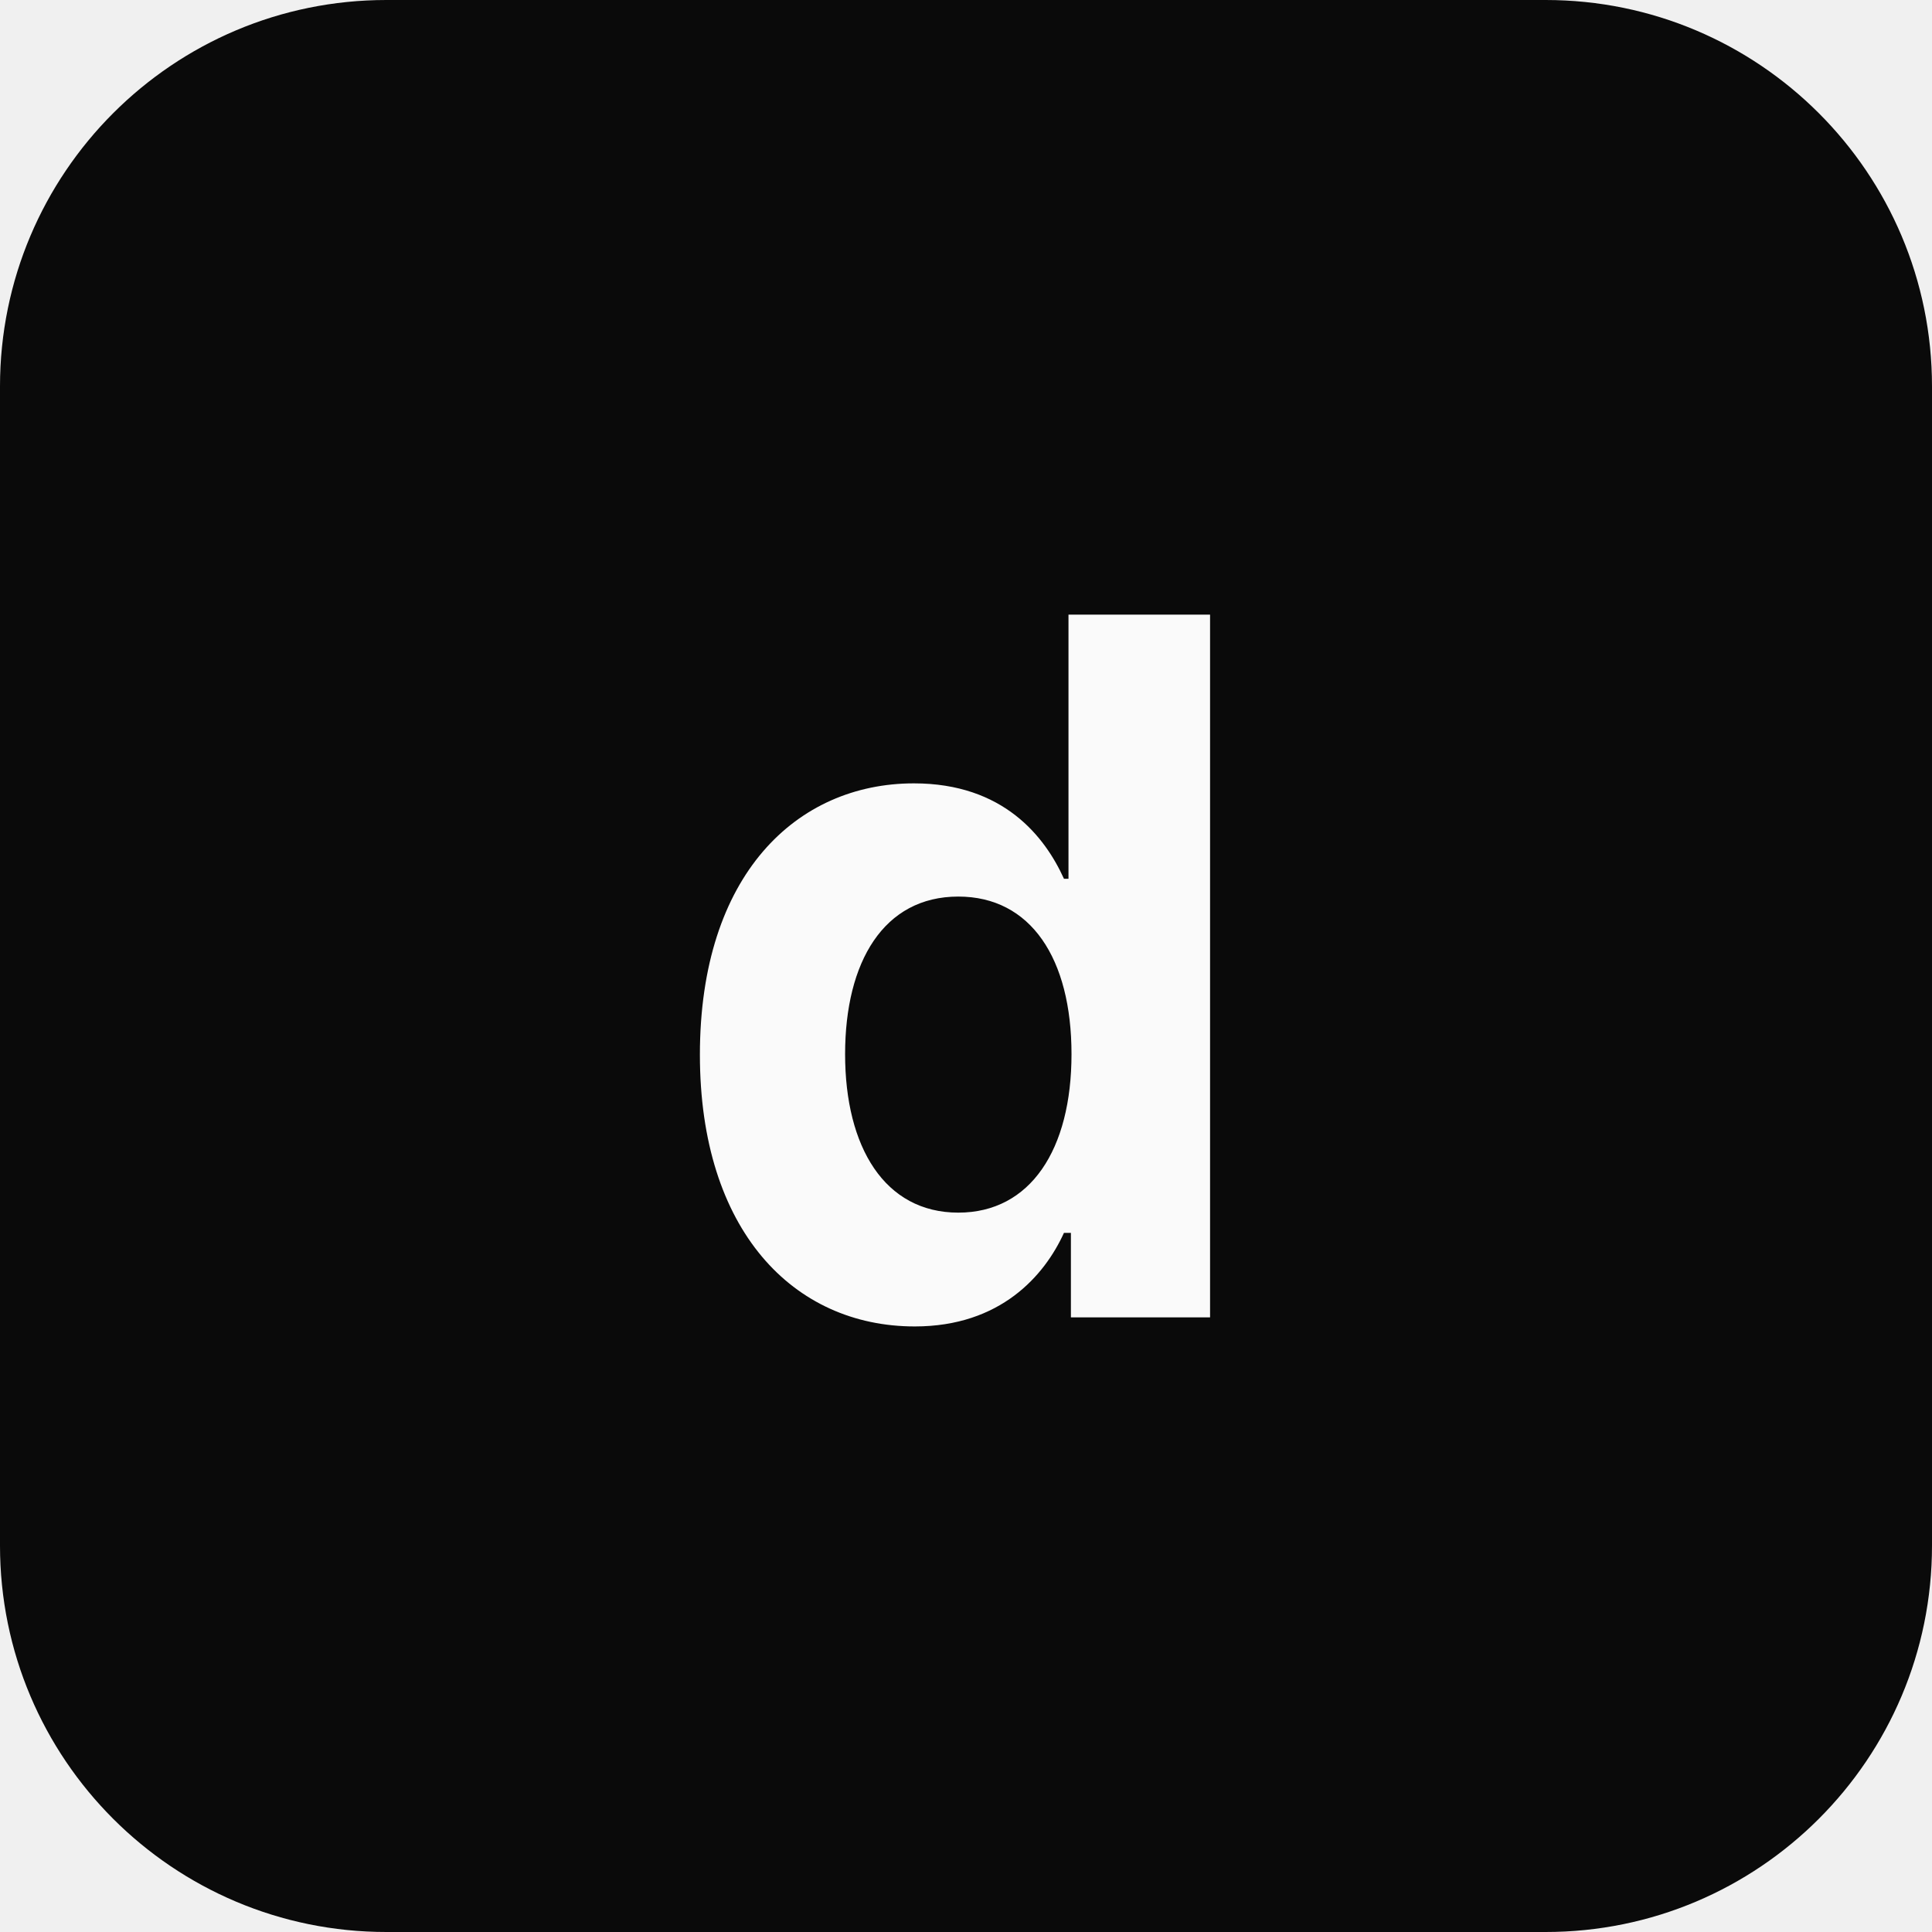
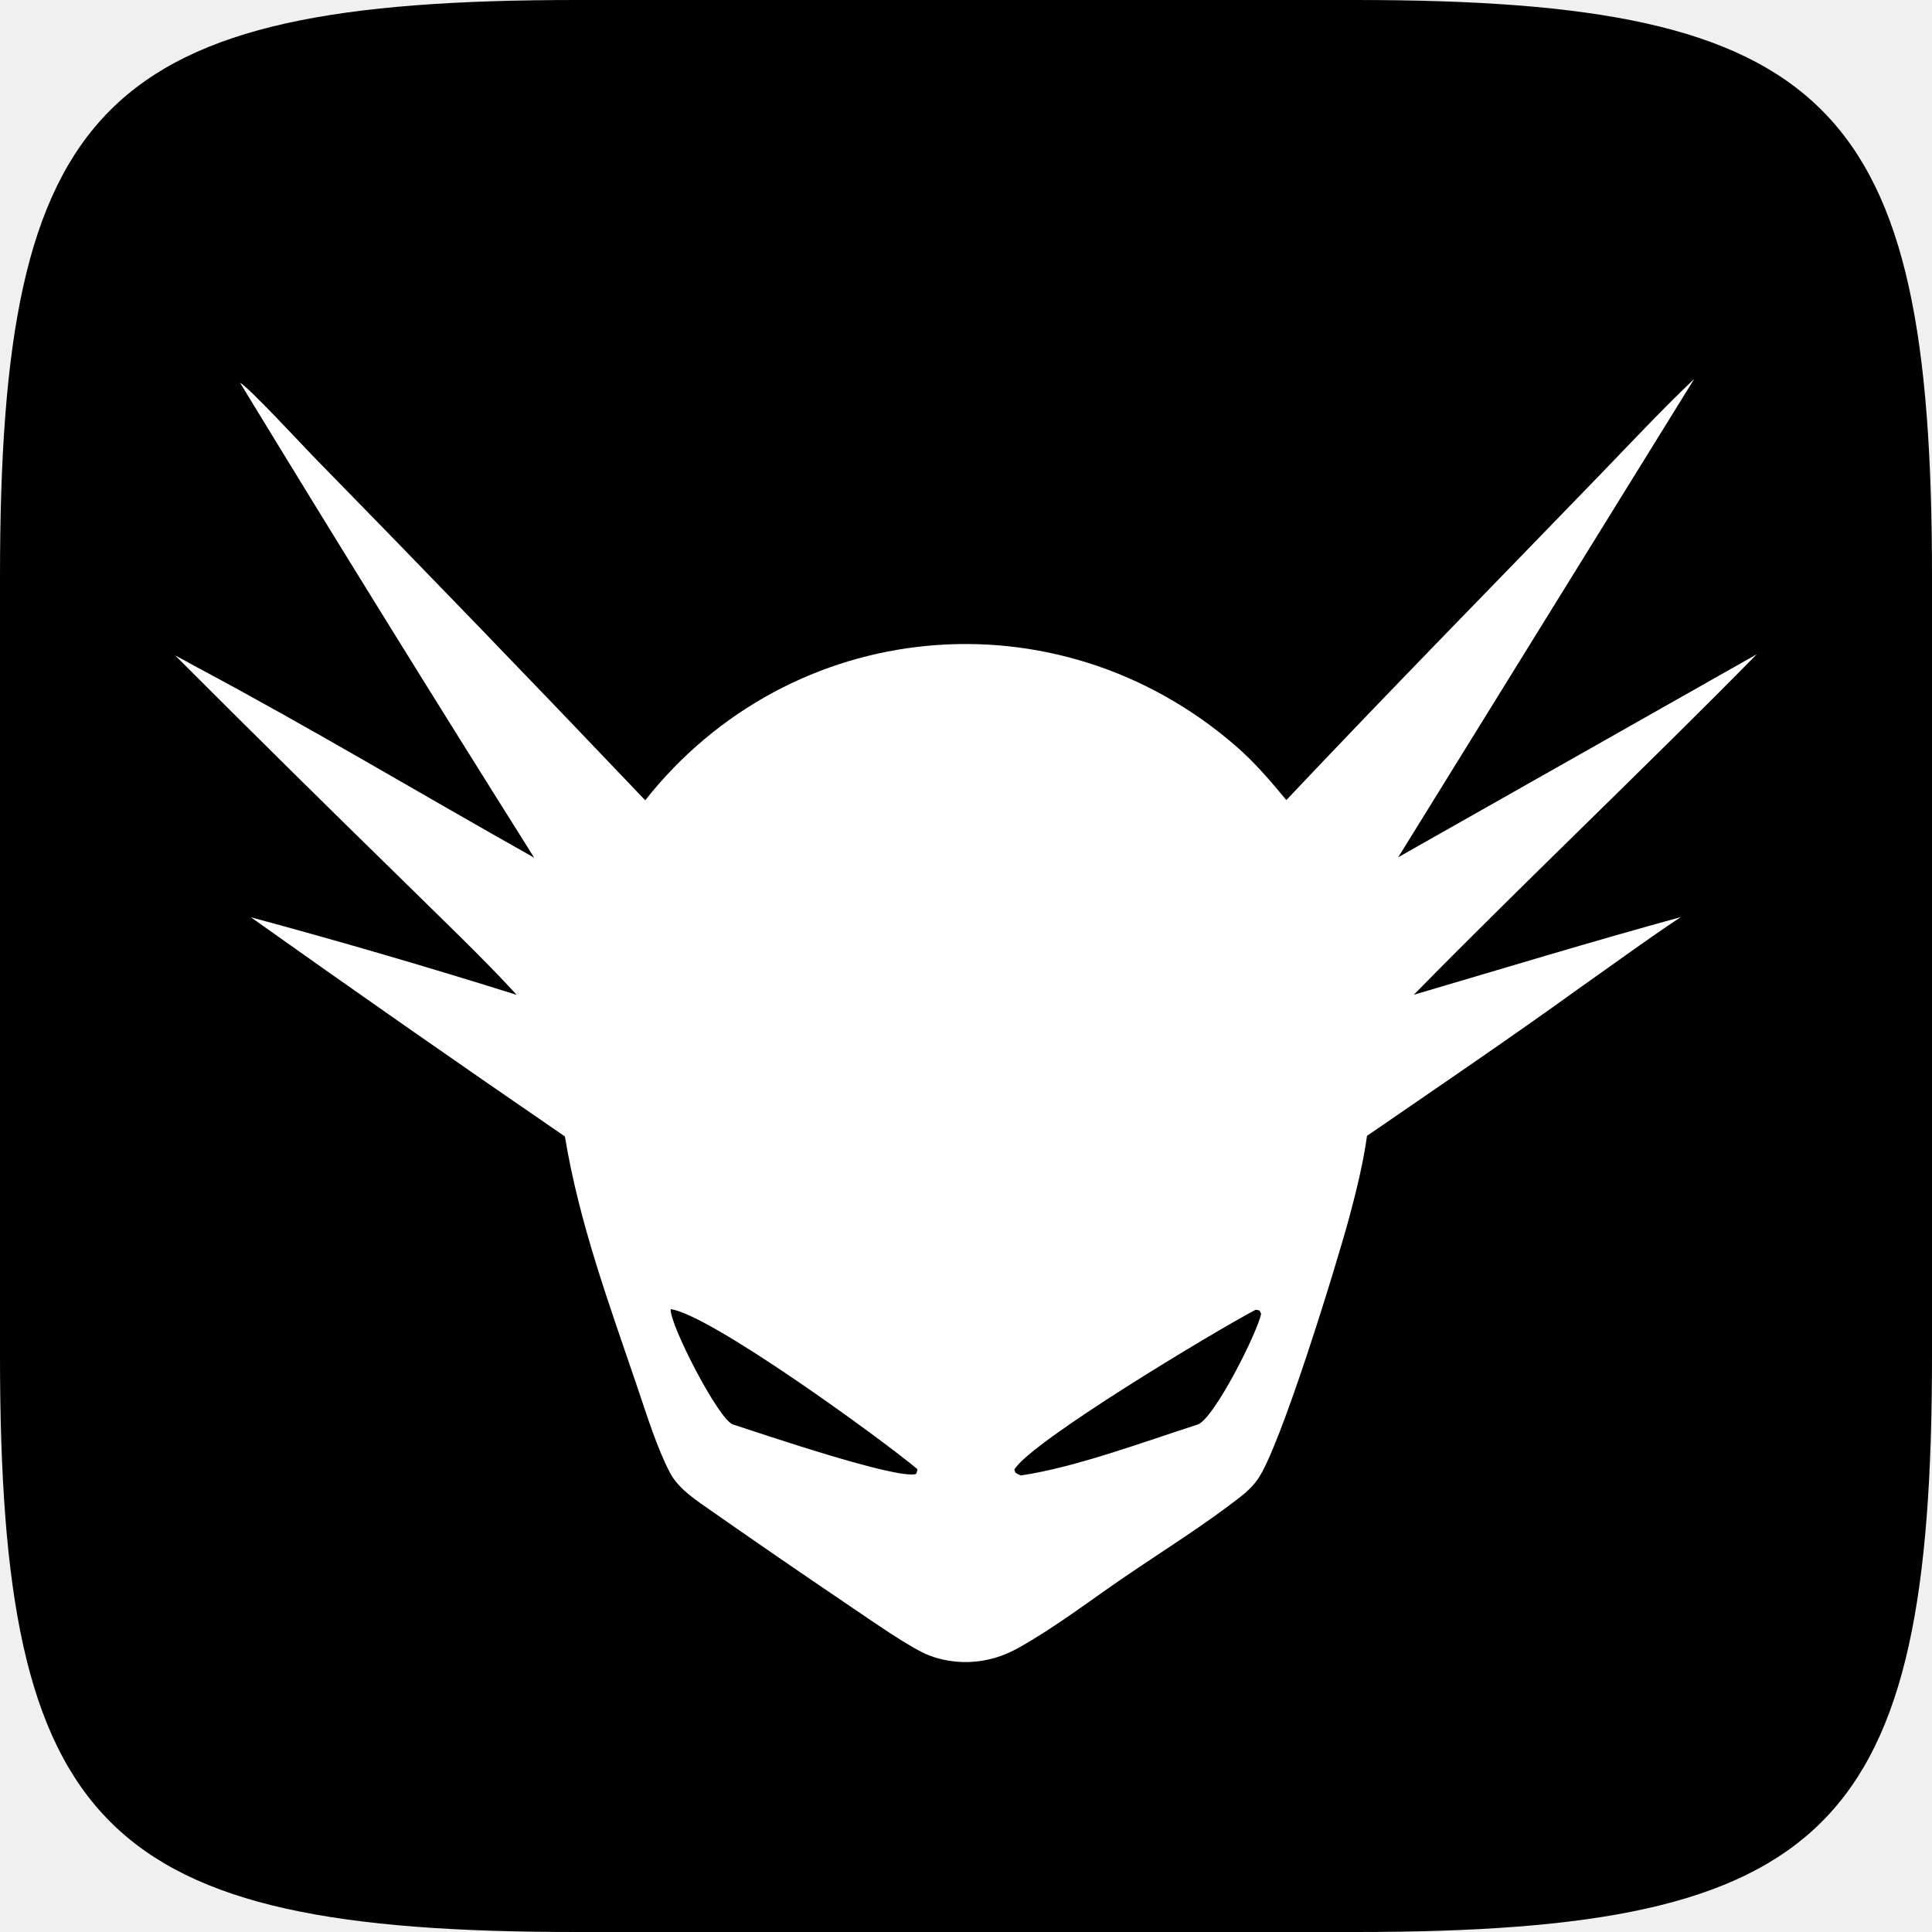
- <svg xmlns="http://www.w3.org/2000/svg" viewBox="0 0 100 100">
-   <rect width="100" height="100" rx="20" fill="#0a0a0a" />
-   <text x="50" y="50" font-family="system-ui, -apple-system, sans-serif" font-size="50" font-weight="700" fill="#fafafa" text-anchor="middle" dominant-baseline="central">
- 		d
- 	</text>
+ <svg xmlns="http://www.w3.org/2000/svg" width="100" height="100" viewBox="0 0 100 100" fill="none">
+   <g clip-path="url(#clip0_4071_1482)">
+     <path d="M0 29.84C0 5.267 5.267 0 29.84 0H70.16C94.733 0 100 5.267 100 29.84V70.16C100 94.733 94.733 100 70.16 100H29.84C5.267 100 0 94.733 0 70.16V29.84Z" fill="black" />
+     <path fill-rule="evenodd" clip-rule="evenodd" d="M72.373 44.37L90.931 33.864C85.106 39.785 79.024 45.538 73.176 51.489C77.863 50.112 82.263 48.767 86.999 47.468C85.291 48.594 83.444 49.953 81.756 51.14C78.173 53.725 74.401 56.284 70.757 58.791C70.561 60.194 70.211 61.618 69.844 62.987C69.219 65.314 66.283 74.907 65.093 76.578C64.838 76.936 64.535 77.219 64.191 77.487C62.297 78.964 60.188 80.272 58.2 81.629C56.41 82.853 54.606 84.236 52.717 85.293C52.13 85.62 51.518 85.849 50.853 85.956C49.927 86.111 48.975 86.019 48.097 85.687C47.13 85.316 44.943 83.77 44.012 83.146C41.417 81.392 38.836 79.616 36.271 77.819C35.657 77.379 35.03 76.898 34.676 76.224C34.014 74.961 33.492 73.284 33.028 71.915C31.553 67.558 29.991 63.374 29.239 58.822C23.79 55.086 18.372 51.305 12.986 47.478C17.6 48.724 22.188 50.063 26.746 51.495C24.999 49.581 22.702 47.405 20.844 45.566C16.895 41.71 12.97 37.831 9.069 33.927C9.438 34.114 9.8 34.326 10.166 34.521C16.076 37.671 21.813 41.118 27.65 44.394C22.515 36.239 17.44 28.045 12.427 19.814C12.86 20.025 15.702 23.097 16.198 23.604C21.973 29.503 27.706 35.442 33.397 41.422C40.91 31.902 54.667 30.564 63.943 38.594C64.949 39.465 65.739 40.397 66.581 41.413C71.975 35.694 77.502 30.078 82.962 24.422C84.506 22.823 86.088 21.135 87.697 19.608L72.373 44.37ZM64.98 67.798C62.836 68.932 53.33 74.636 52.501 76.067C52.572 76.292 52.548 76.219 52.832 76.37C55.644 75.96 59.238 74.619 61.981 73.737C62.843 73.46 65.112 68.901 65.276 67.996L65.192 67.833C65.102 67.811 65.069 67.792 64.98 67.798ZM34.712 67.761C34.66 68.558 37.2 73.494 37.938 73.731C39.374 74.192 46.391 76.587 47.416 76.295C47.44 76.222 47.521 76.074 47.454 76.017C45.534 74.419 36.746 68.029 34.712 67.761Z" fill="white" />
+   </g>
+   <defs>
+     <clipPath id="clip0_4071_1482">
+       <rect width="100" height="100" fill="white" />
+     </clipPath>
+   </defs>
</svg>
